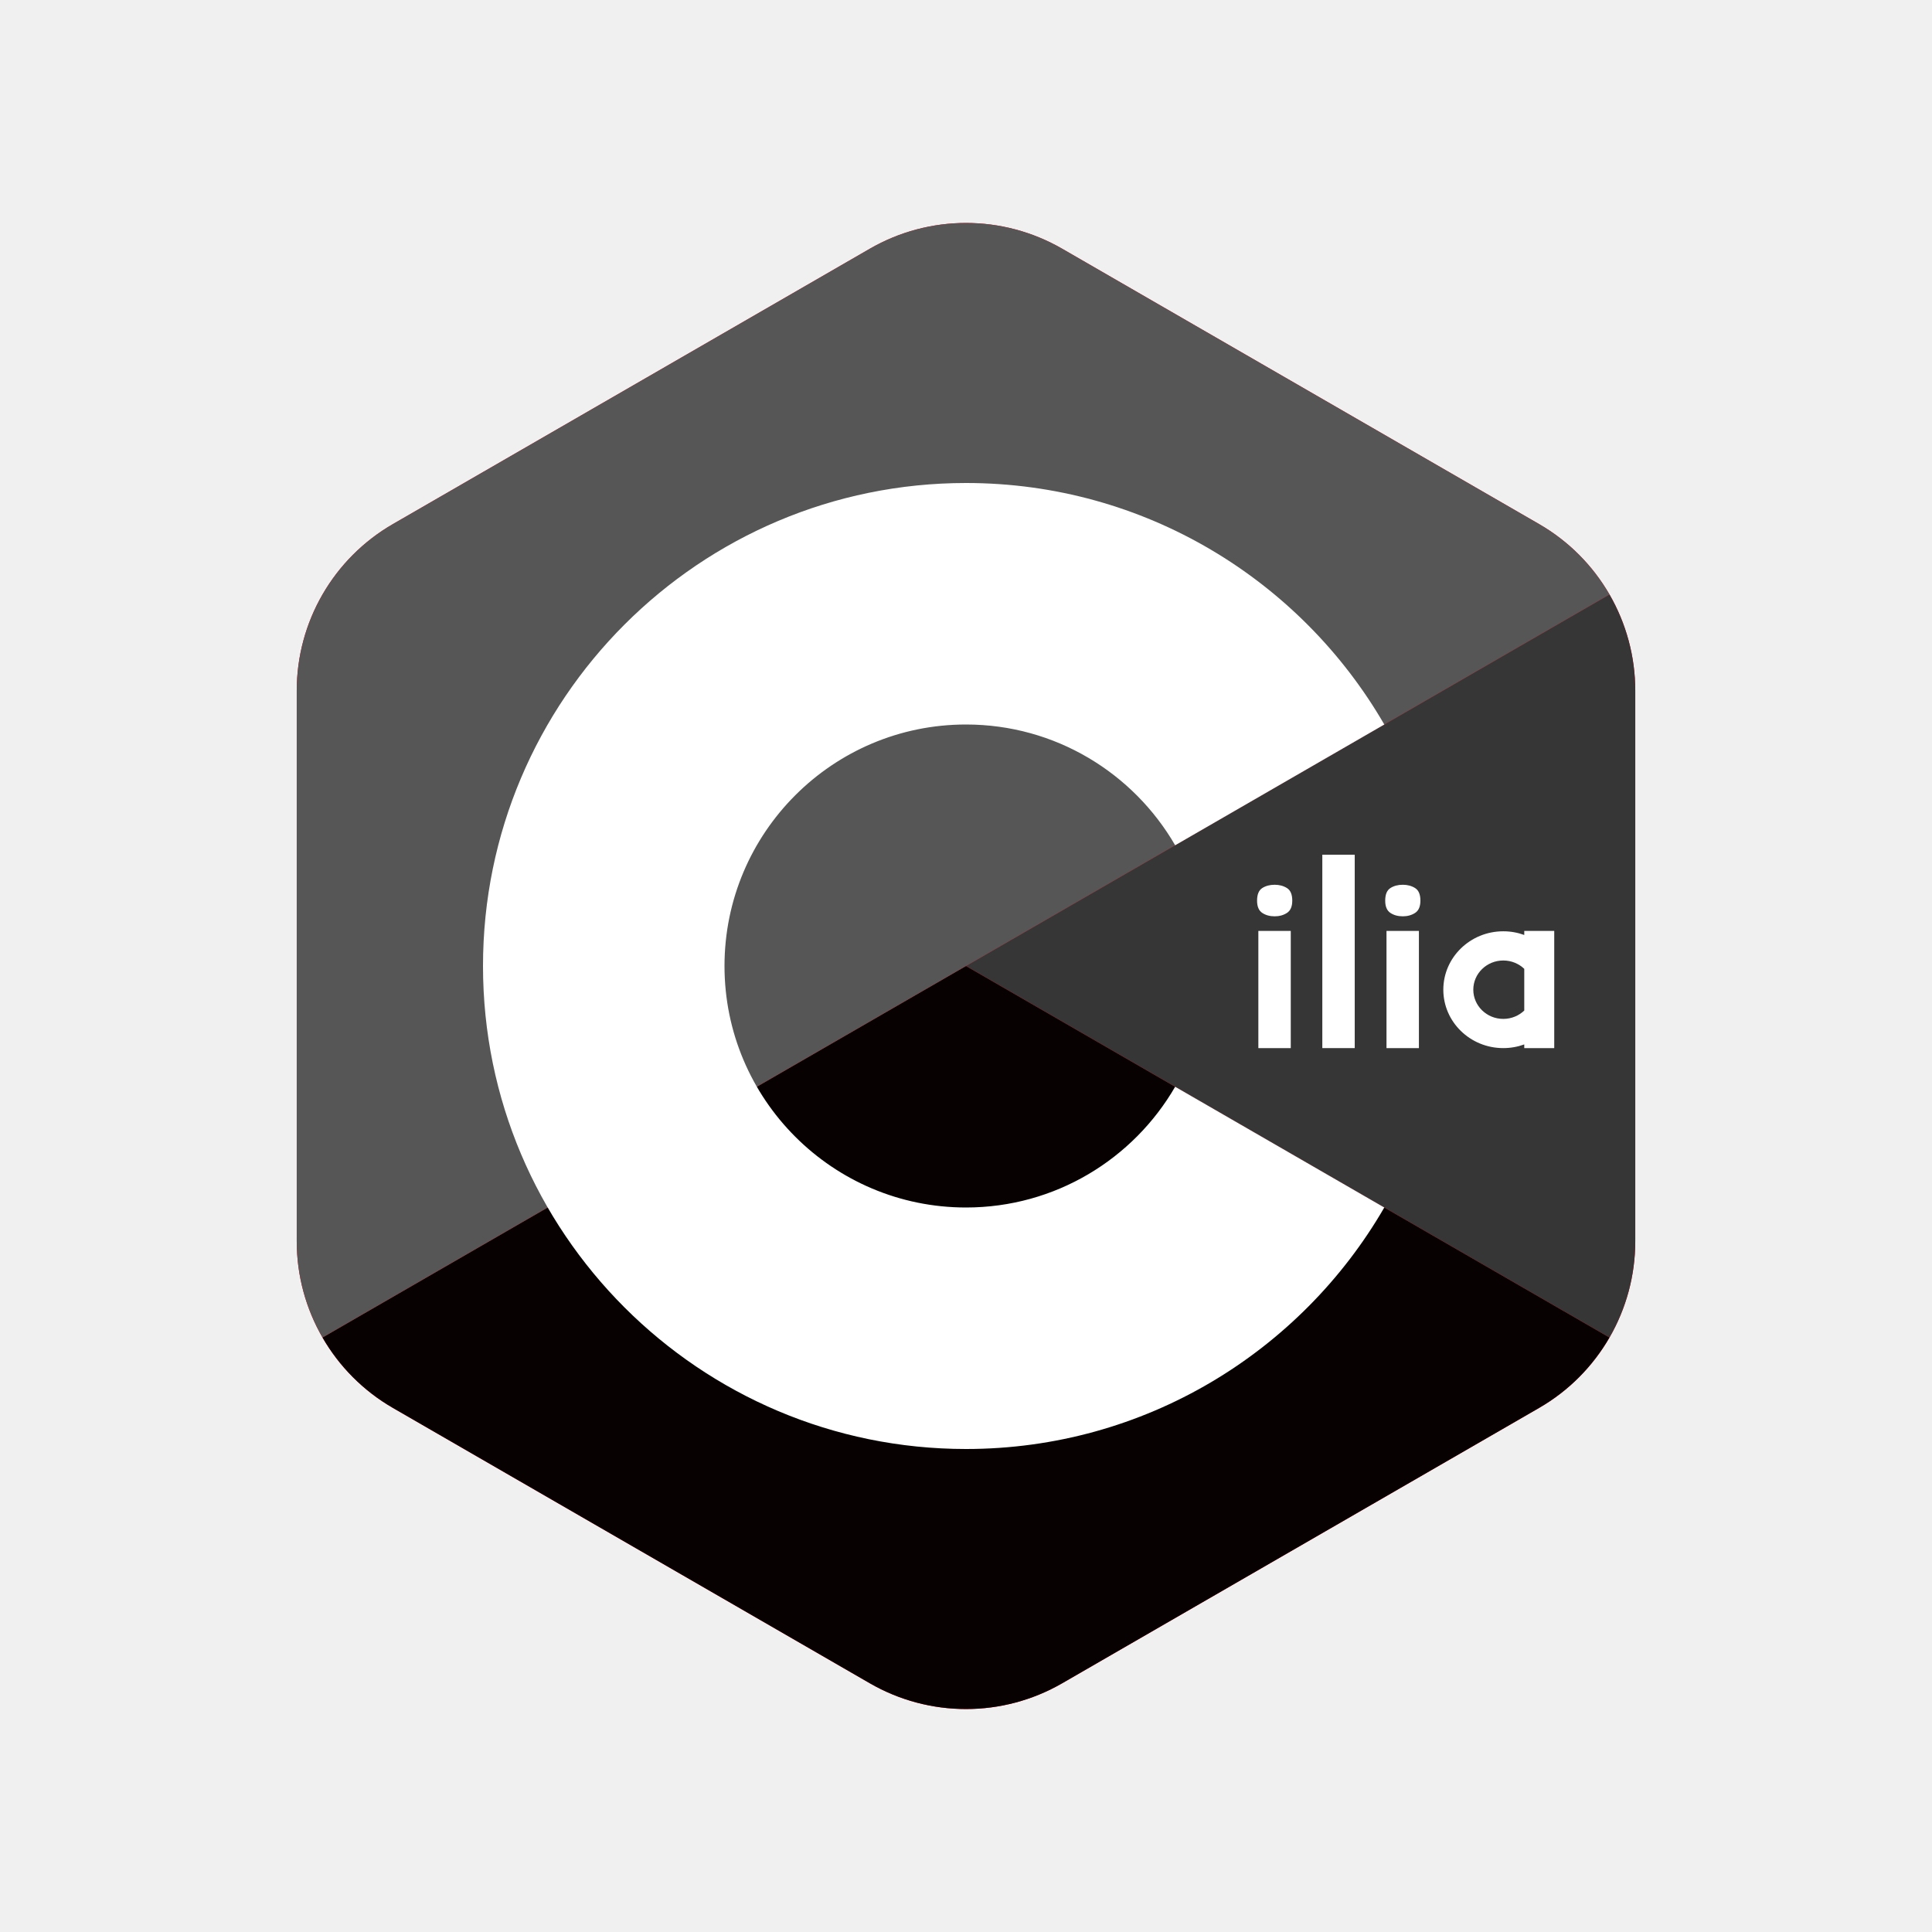
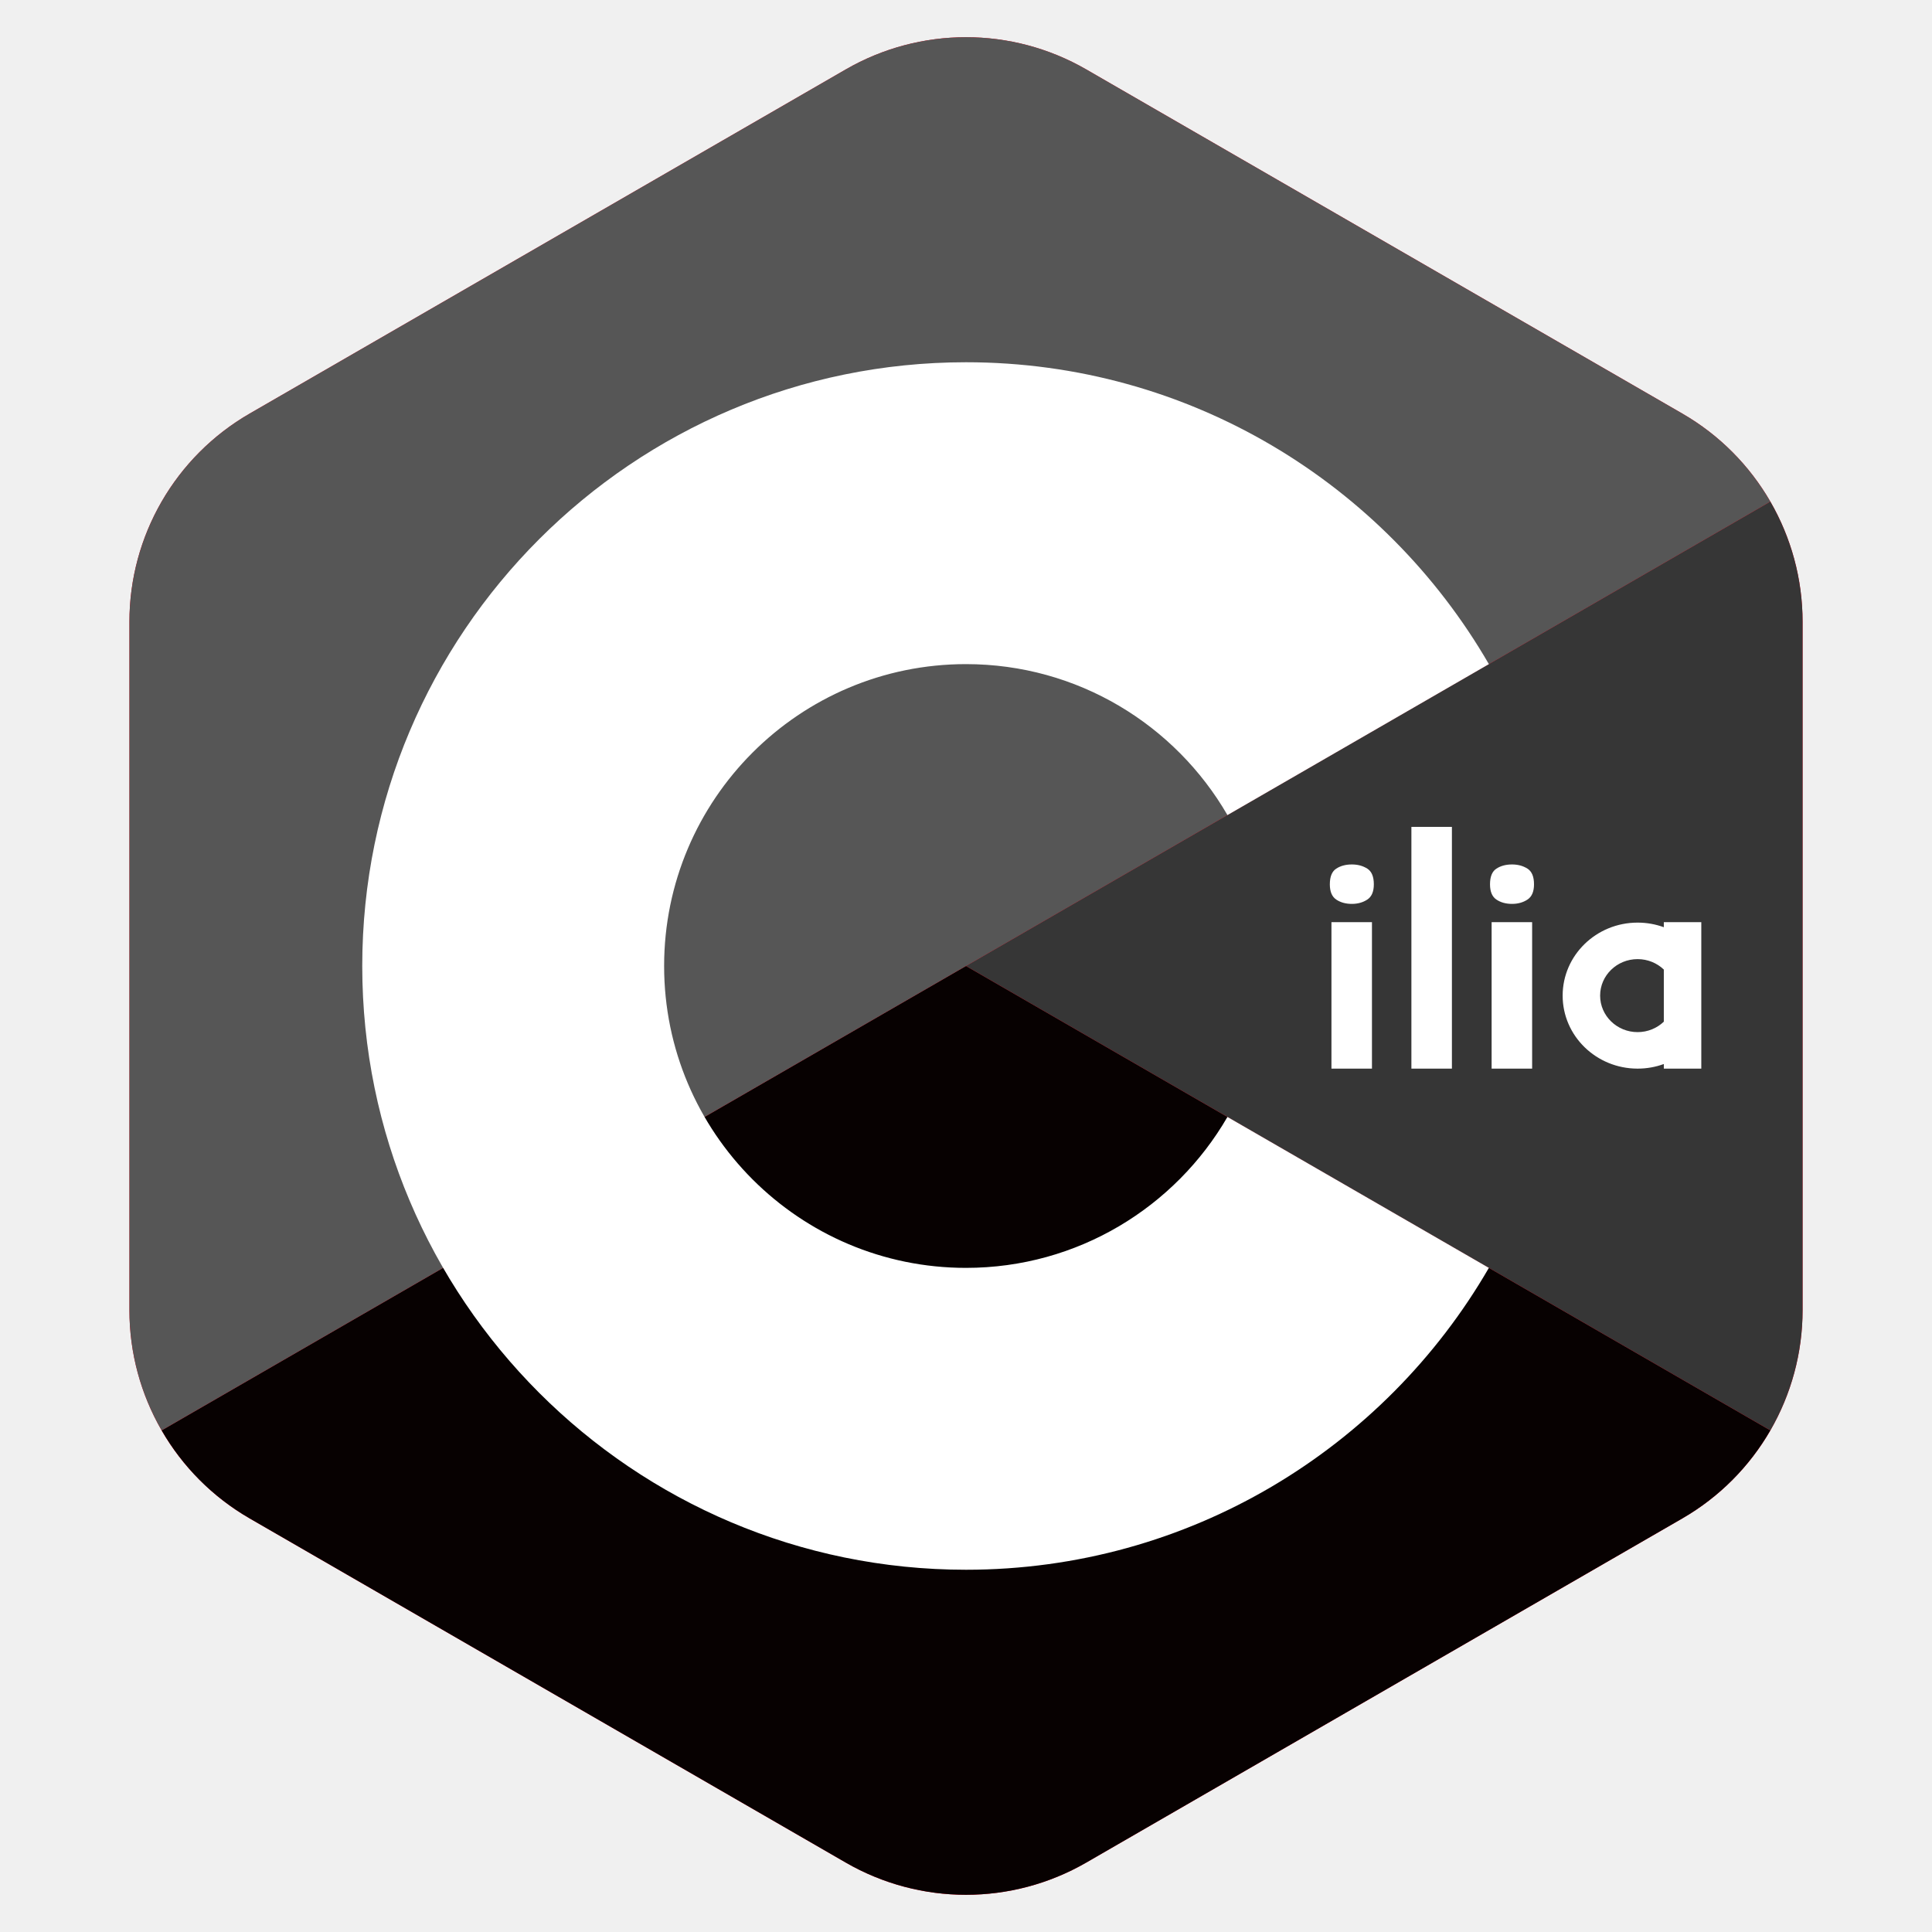
- <svg xmlns="http://www.w3.org/2000/svg" width="100%" height="100%" viewBox="0 0 1000 1000" version="1.1" xml:space="preserve" style="fill-rule:evenodd;clip-rule:evenodd;stroke-linejoin:round;stroke-miterlimit:2;">
-   <g transform="matrix(1.023848,0,0,1.02649,-11.92397,-13.245)">
+ <svg xmlns="http://www.w3.org/2000/svg" width="100%" height="100%" viewBox="0 0 800 800" version="1.1" xml:space="preserve" style="fill-rule:evenodd;clip-rule:evenodd;stroke-linejoin:round;stroke-miterlimit:2;">
+   <g transform="matrix(1.023848,0,0,1.02649,-111.924,-113.245)">
    <path d="M451.374,138.325C481.464,120.997 518.536,120.997 548.626,138.325C612.89,175.332 725.451,240.152 789.715,277.159C819.805,294.487 838.341,326.51 838.341,361.166L838.341,638.834C838.341,673.49 819.805,705.513 789.715,722.841C725.451,759.848 612.89,824.668 548.626,861.675C518.536,879.003 481.464,879.003 451.374,861.675C387.11,824.668 274.549,759.848 210.285,722.841C180.195,705.513 161.659,673.49 161.659,638.834L161.659,361.166C161.659,326.51 180.195,294.487 210.285,277.159C274.549,240.152 387.11,175.332 451.374,138.325Z" style="fill:rgb(255,0,27);" />
    <clipPath id="_clip1">
      <path d="M451.374,138.325C481.464,120.997 518.536,120.997 548.626,138.325C612.89,175.332 725.451,240.152 789.715,277.159C819.805,294.487 838.341,326.51 838.341,361.166L838.341,638.834C838.341,673.49 819.805,705.513 789.715,722.841C725.451,759.848 612.89,824.668 548.626,861.675C518.536,879.003 481.464,879.003 451.374,861.675C387.11,824.668 274.549,759.848 210.285,722.841C180.195,705.513 161.659,673.49 161.659,638.834L161.659,361.166C161.659,326.51 180.195,294.487 210.285,277.159C274.549,240.152 387.11,175.332 451.374,138.325Z" />
    </clipPath>
    <g clip-path="url(#_clip1)">
      <g transform="matrix(0.976708,0,0,0.974194,11.64623,12.9032)">
        <path d="M153.59,700L500,500L846.41,700L846.41,884.596L153.59,884.596L153.59,700Z" style="fill:rgb(7,1,1);" />
      </g>
      <g transform="matrix(0.976708,0,0,0.974194,11.64623,12.9032)">
        <path d="M846.41,300L500,500L846.41,700L846.41,300Z" style="fill:rgb(54,54,54);" />
      </g>
      <g transform="matrix(0.976708,0,0,0.974194,11.64623,12.9032)">
        <path d="M153.59,700L846.41,300L846.41,115.404L153.59,115.404L153.59,700Z" style="fill:rgb(86,86,86);" />
      </g>
    </g>
  </g>
-   <g transform="matrix(1.217249,0,0,1.217249,-108.6247,-108.6247)">
+   <g transform="matrix(1.217249,0,0,1.217249,-208.6247,-208.6247)">
    <path d="M677.868,602.692C642.334,664.061 575.955,705.381 500,705.381C386.647,705.381 294.619,613.353 294.619,500C294.619,386.647 386.647,294.619 500,294.619C575.955,294.619 642.334,335.939 677.868,397.308L588.934,448.654C571.167,417.97 537.977,397.309 500,397.309C443.324,397.309 397.309,443.324 397.309,500C397.309,556.676 443.324,602.691 500,602.691C537.977,602.691 571.167,582.03 588.934,551.346L677.868,602.692Z" style="fill:white;" />
  </g>
-   <g transform="matrix(0.888763,0,0,0.888763,121.6648,90.44966)">
+   <g transform="matrix(0.888763,0,0,0.888763,21.66479,-9.550341)">
    <g transform="matrix(1,0,0,1,-17.84623,5.142695)">
      <path d="M632.672,435.231L632.672,503.481L613.797,503.481L613.797,435.231L632.672,435.231ZM623.297,408.356C626.047,408.356 628.443,409.002 630.484,410.293C632.526,411.585 633.547,414.022 633.547,417.606C633.547,421.022 632.526,423.397 630.484,424.731C628.443,426.064 626.047,426.731 623.297,426.731C620.464,426.731 618.047,426.064 616.047,424.731C614.047,423.397 613.047,421.022 613.047,417.606C613.047,414.022 614.047,411.585 616.047,410.293C618.047,409.002 620.464,408.356 623.297,408.356Z" style="fill:white;fill-rule:nonzero;" />
    </g>
    <g transform="matrix(1,0,0,1.185586,-17.84623,-88.2964)">
      <rect x="651.047" y="408.481" width="18.875" height="95" style="fill:white;fill-rule:nonzero;" />
    </g>
    <g transform="matrix(1,0,0,1,-17.84623,5.142695)">
      <path d="M707.297,435.231L707.297,503.481L688.422,503.481L688.422,435.231L707.297,435.231ZM697.922,408.356C700.672,408.356 703.068,409.002 705.109,410.293C707.151,411.585 708.172,414.022 708.172,417.606C708.172,421.022 707.151,423.397 705.109,424.731C703.068,426.064 700.672,426.731 697.922,426.731C695.089,426.731 692.672,426.064 690.672,424.731C688.672,423.397 687.672,421.022 687.672,417.606C687.672,414.022 688.672,411.585 690.672,410.293C692.672,409.002 695.089,408.356 697.922,408.356Z" style="fill:white;fill-rule:nonzero;" />
    </g>
  </g>
-   <g transform="matrix(1.083839,0,0,1.055857,-117.7227,-28.50995)">
+   <g transform="matrix(1.083839,0,0,1.055857,-217.7227,-128.51)">
    <path d="M836.542,538.992C833.422,540.16 830.045,540.798 826.52,540.798C810.718,540.798 797.889,527.969 797.889,512.166C797.889,496.364 810.718,483.535 826.52,483.535C830.045,483.535 833.422,484.173 836.542,485.341L836.542,483.349L850.858,483.349L850.858,540.798L836.542,540.798L836.542,538.992ZM836.542,501.948C833.959,499.414 830.421,497.851 826.52,497.851C818.619,497.851 812.205,504.265 812.205,512.166C812.205,520.068 818.619,526.482 826.52,526.482C830.421,526.482 833.959,524.919 836.542,522.385L836.542,501.948Z" style="fill:white;" />
  </g>
</svg>
